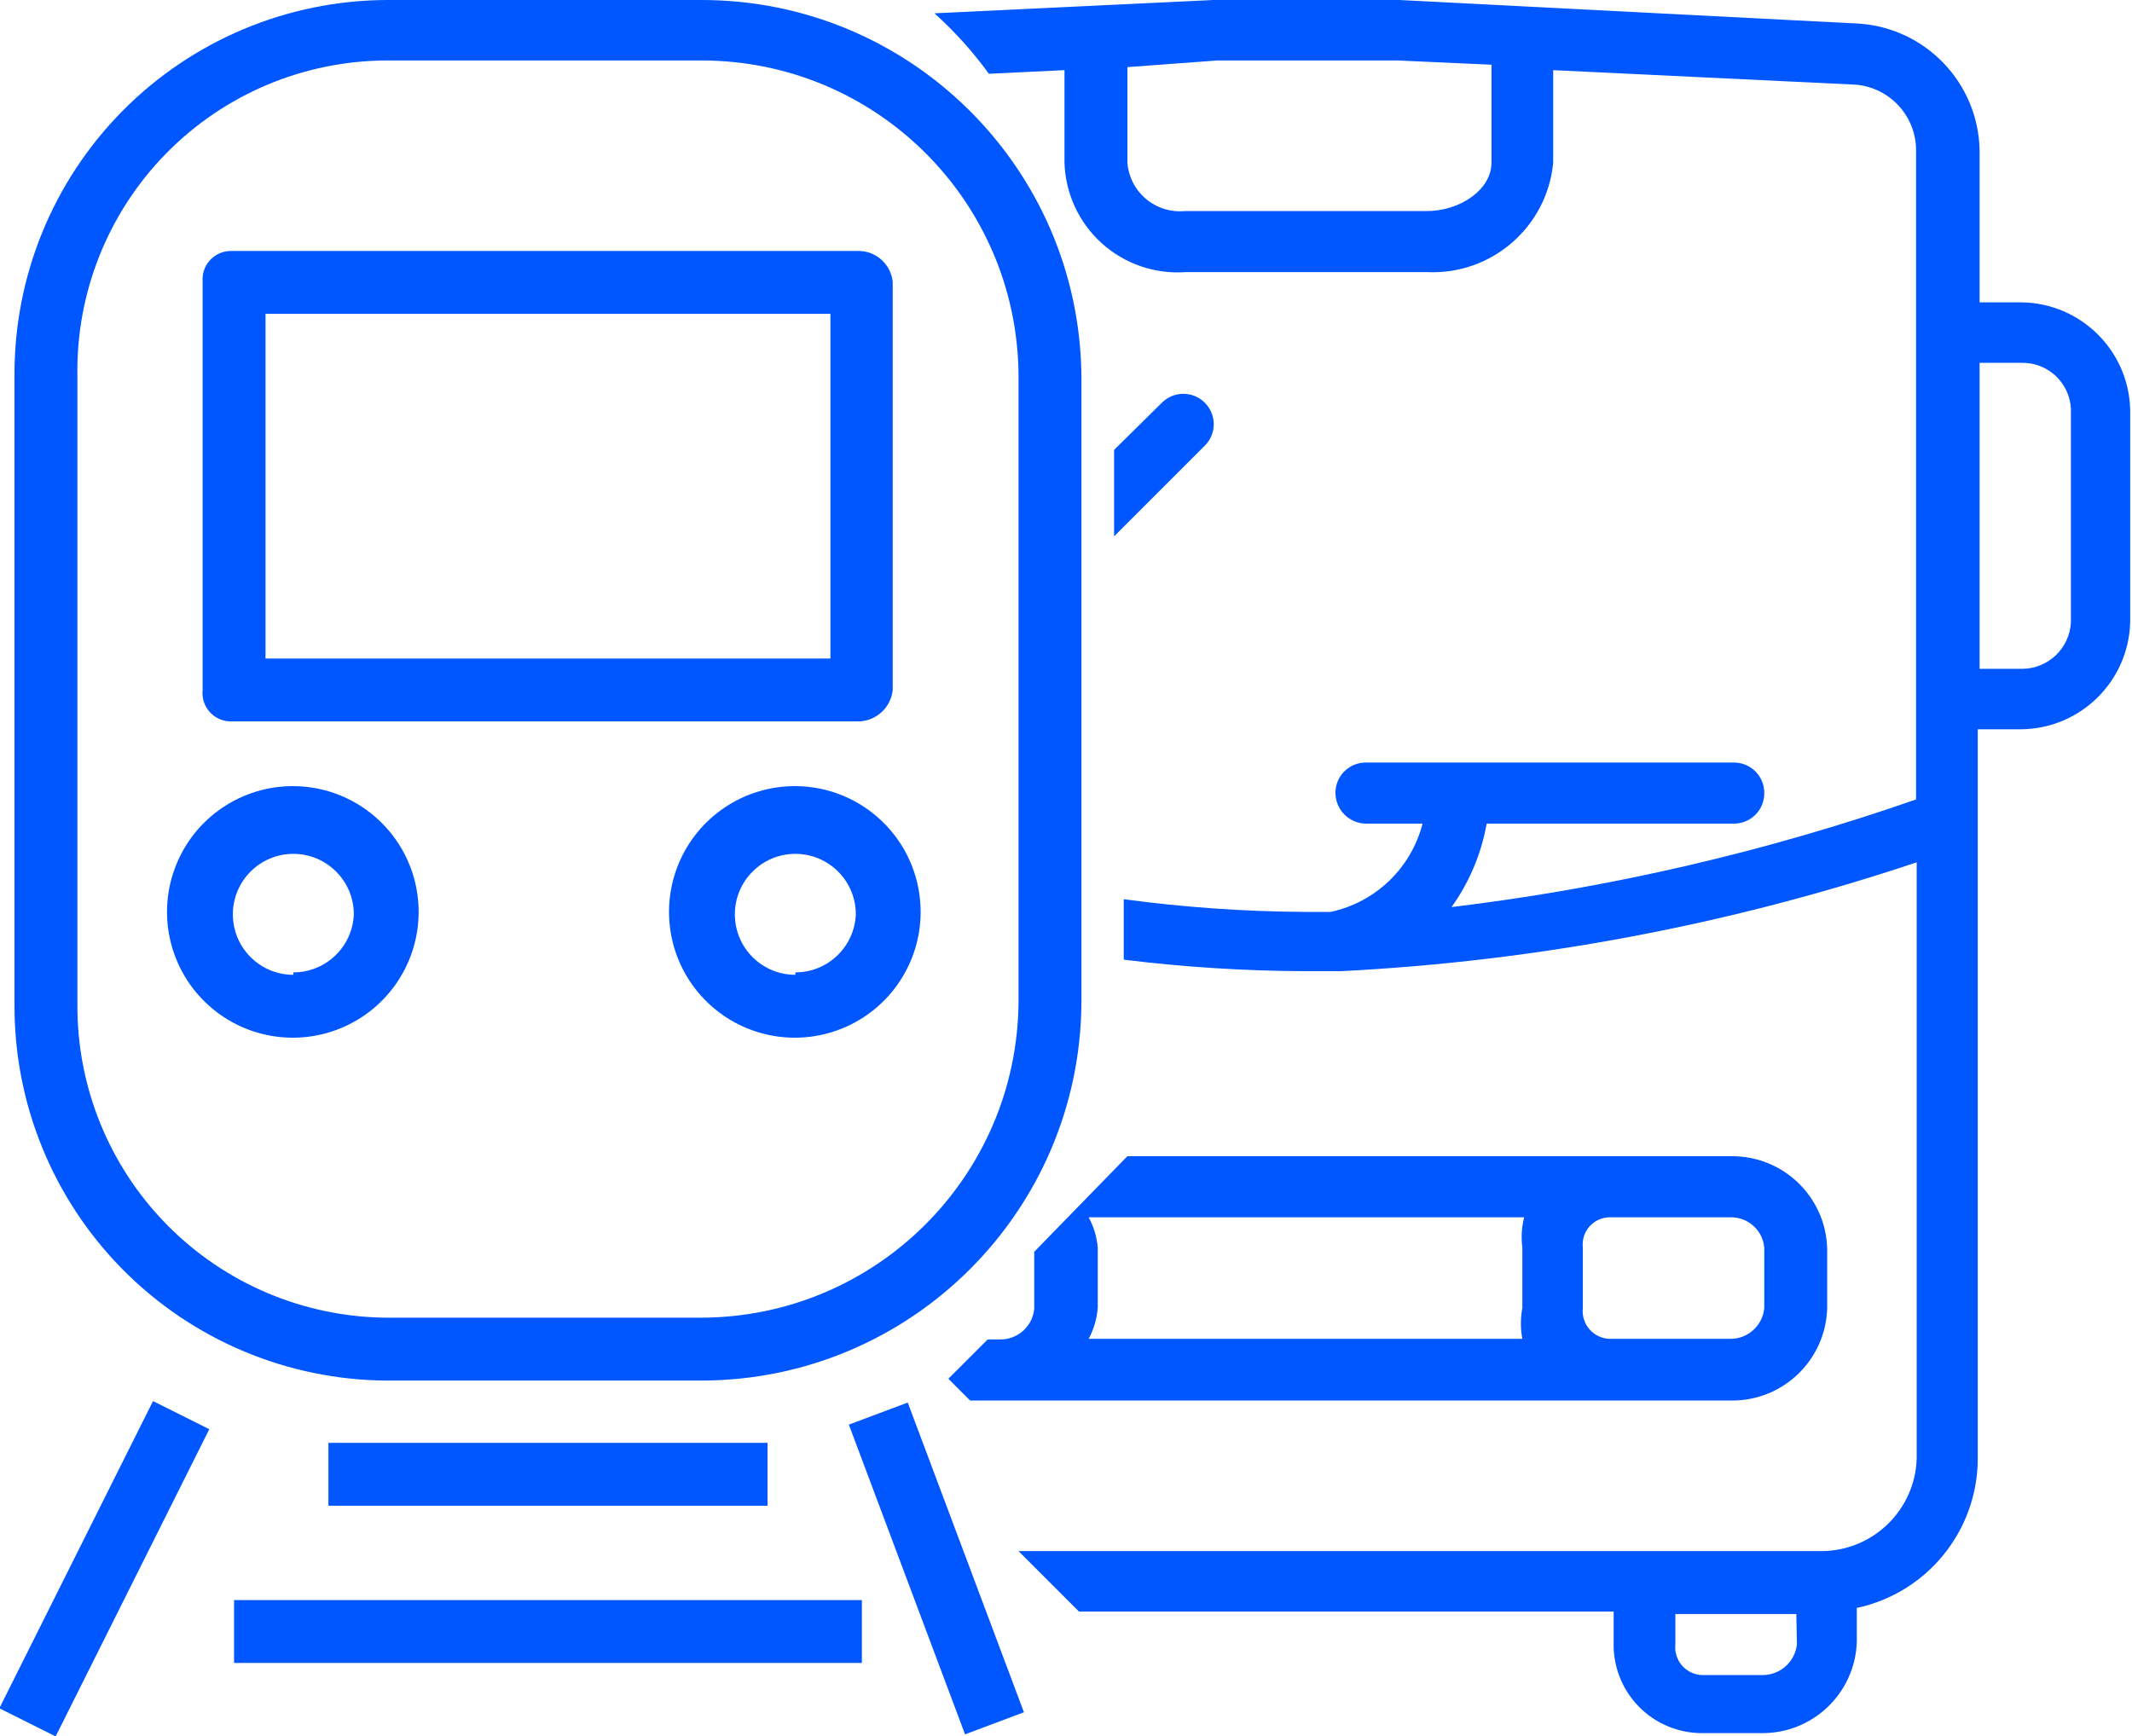
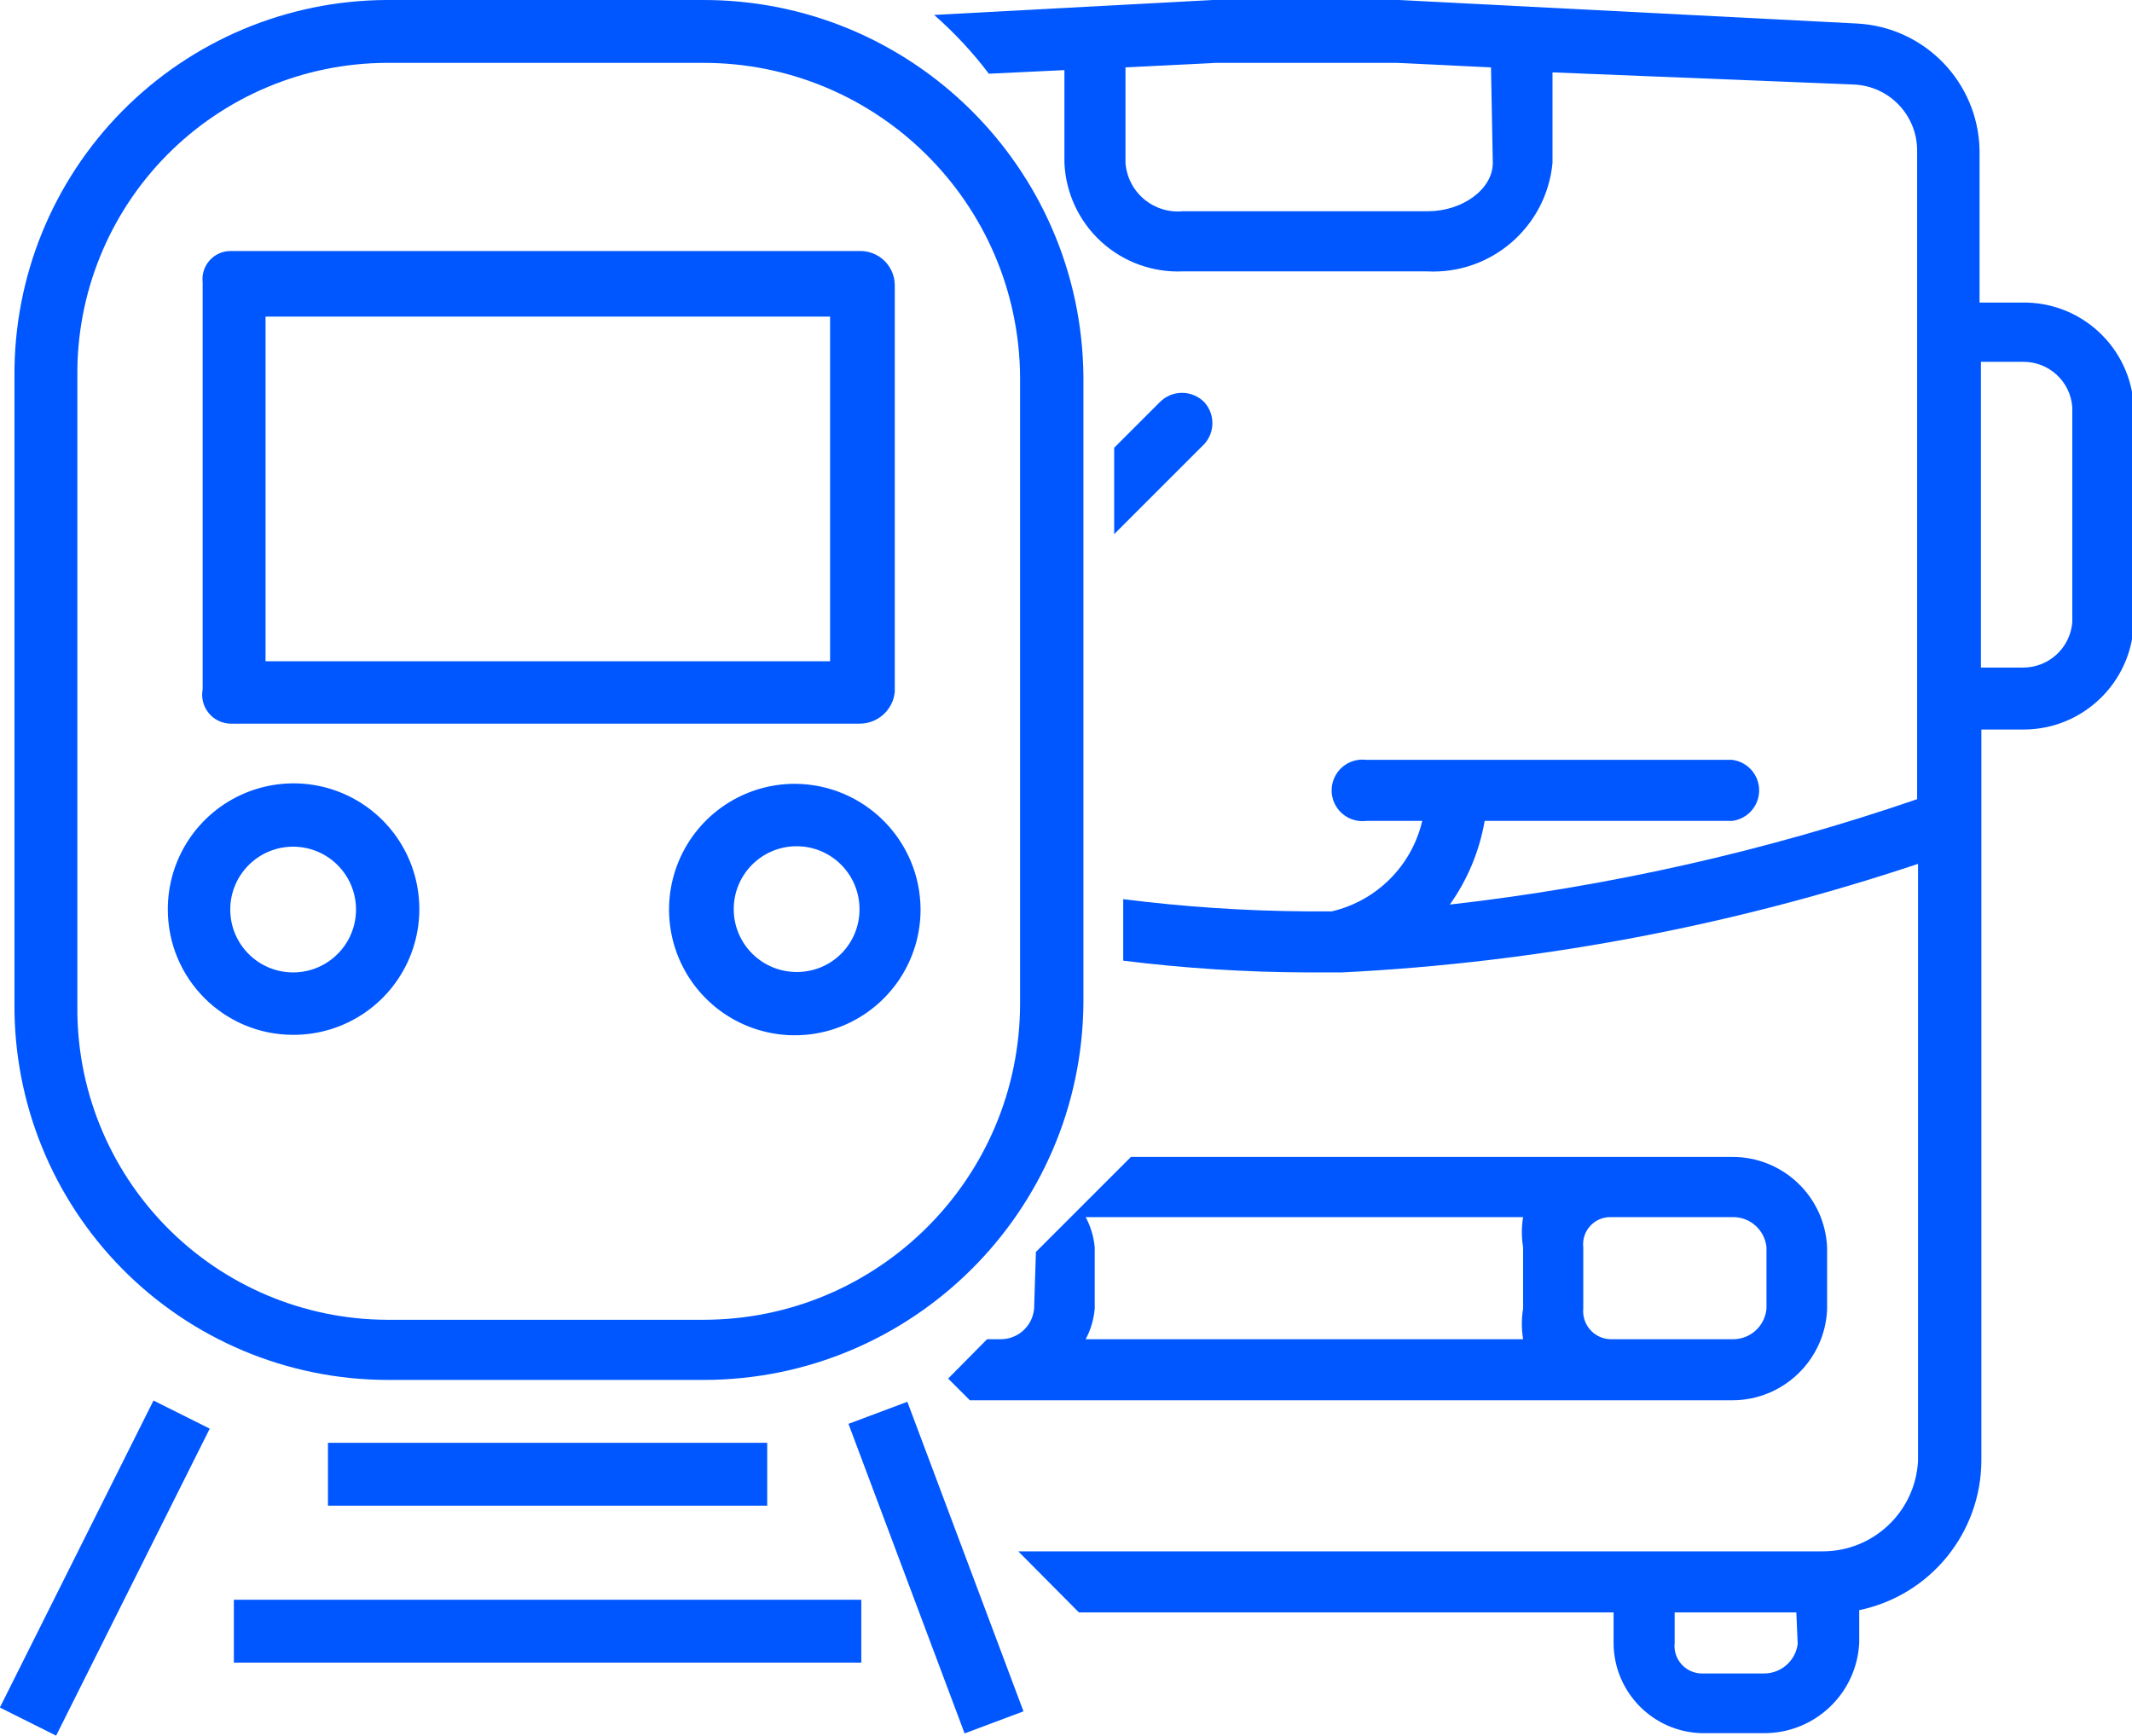
- <svg xmlns="http://www.w3.org/2000/svg" viewBox="0 0 35.25 28.7">
+ <svg xmlns="http://www.w3.org/2000/svg" viewBox="0 0 47.13 38.38">
  <defs>
    <style>.cls-1{fill:#0057ff}</style>
  </defs>
  <g id="Layer_2" data-name="Layer 2">
    <g id="Layer_1-2" data-name="Layer 1">
-       <path class="cls-1" d="M33.43 5h-.7V2.48a2.14 2.14 0 0 0-2-2.09L23.13 0h-3.08l-4.6.22a6.39 6.39 0 0 1 .9 1l1.25-.06v1.53a1.87 1.87 0 0 0 2 1.81h4a2 2 0 0 0 2.08-1.81V1.16l5 .24a1.09 1.09 0 0 1 1 1.08v10.74A36.64 36.64 0 0 1 24 15a3.39 3.39 0 0 0 .58-1.38h4.09a.5.5 0 0 0 .5-.51.5.5 0 0 0-.5-.5h-6.08a.5.5 0 0 0-.51.5.51.51 0 0 0 .51.51h.93A2 2 0 0 1 22 15.08h-.42a23.36 23.36 0 0 1-3-.21v1a25.28 25.28 0 0 0 3 .19h.59a35.71 35.71 0 0 0 9.52-1.8v9.87a1.58 1.58 0 0 1-1.57 1.52H16.84l1 1h8.84v.5a1.46 1.46 0 0 0 1.45 1.51h1a1.56 1.56 0 0 0 1.57-1.51v-.56a2.53 2.53 0 0 0 2-2.47V12.06h.7a1.82 1.82 0 0 0 1.82-1.77V6.77A1.82 1.82 0 0 0 33.43 5zm-8.77-2.31c0 .44-.51.8-1.07.8h-4a.87.87 0 0 1-.95-.8V1.11L20.12 1h2.98l1.56.07zm5.05 24.5a.57.57 0 0 1-.57.51h-1a.46.46 0 0 1-.44-.51v-.5h2zm4.53-16.9a.81.81 0 0 1-.81.77h-.7V6h.7a.8.8 0 0 1 .81.76z" />
-       <path class="cls-1" d="M19.92 6.66a.5.5 0 0 0-.71 0l-.79.78v1.43l1.5-1.5a.5.5 0 0 0 0-.71zm8.72 12.46h-10L17.1 20.7v.94a.56.56 0 0 1-.56.51h-.21l-.65.65.36.36h12.6a1.57 1.57 0 0 0 1.57-1.52v-1a1.57 1.57 0 0 0-1.57-1.52zm-3.47 1.51v1a1.39 1.39 0 0 0 0 .51H18a1.33 1.33 0 0 0 .15-.51v-1a1.28 1.28 0 0 0-.15-.5h7.2a1.34 1.34 0 0 0-.03.5zm4 1a.56.56 0 0 1-.56.51h-2a.46.46 0 0 1-.44-.51v-1a.45.45 0 0 1 .44-.5h2a.55.55 0 0 1 .56.5zM4.85 13a2.08 2.08 0 1 0 2.07 2 2.08 2.08 0 0 0-2.07-2zm0 3.12a1 1 0 1 1 1-1 1 1 0 0 1-1 .96zm8.3-3.12a2.08 2.08 0 1 0 2.07 2 2.08 2.08 0 0 0-2.07-2zm0 3.12a1 1 0 1 1 1-1 1 1 0 0 1-1 .96zm-9.34-4.19h10.37a.58.58 0 0 0 .58-.52V4.66a.57.57 0 0 0-.58-.51H3.81a.47.47 0 0 0-.46.51v6.75a.47.47 0 0 0 .46.52zm.58-6.74h9.34v5.7H4.39z" />
-       <path class="cls-1" transform="rotate(-63.43 1.737 25.94)" d="M-1.11 25.41h5.68v1.04h-5.68z" />
-       <path class="cls-1" transform="rotate(-20.56 15.486 25.93)" d="M14.96 23.2H16v5.47h-1.04z" />
-       <path class="cls-1" d="M5.43 23.86h7.26v1.04H5.43zm-1.56 2.6h10.38v1.04H3.87zM11.6 0H6.4A6.18 6.18 0 0 0 .24 6.22v10.37a6.19 6.19 0 0 0 6.16 6.24h5.2a6.29 6.29 0 0 0 6.28-6.24V6.22A6.28 6.28 0 0 0 11.6 0zm5.24 16.59a5.26 5.26 0 0 1-5.24 5.2H6.4a5.15 5.15 0 0 1-5.12-5.2V6.22A5.13 5.13 0 0 1 6.4 1h5.2a5.24 5.24 0 0 1 5.24 5.18z" />
+       <path class="cls-1" d="M44.69 6.69h-.93V3.31A2.86 2.86 0 0 0 41.05.52L30.92 0H26.8l-6.15.33a8.79 8.79 0 0 1 1.21 1.3l1.67-.08V3.6A2.51 2.51 0 0 0 26.15 6h5.39a2.65 2.65 0 0 0 2.78-2.4v-2l6.68.27a1.46 1.46 0 0 1 1.38 1.44v14.36A48.72 48.72 0 0 1 32.05 20a4.52 4.52 0 0 0 .77-1.85h5.47a.68.68 0 0 0 0-1.35H30.2a.68.68 0 1 0 0 1.35h1.24a2.68 2.68 0 0 1-2 2h-.56a33.87 33.87 0 0 1-4.05-.27v1.36a33.74 33.74 0 0 0 4.05.26h.79a47.7 47.7 0 0 0 12.73-2.4v13.2a2.11 2.11 0 0 1-2.11 2H22.51l1.34 1.35h11.82v.67a2 2 0 0 0 1.94 2H39a2.1 2.1 0 0 0 2.1-2v-.72a3.39 3.39 0 0 0 2.7-3.3V16.13h.93a2.44 2.44 0 0 0 2.44-2.37V9a2.43 2.43 0 0 0-2.48-2.31zM33 3.6c0 .59-.68 1.07-1.43 1.07h-5.42a1.16 1.16 0 0 1-1.27-1.07V1.49l2-.1h4l2.08.1zm6.74 32.75A.75.75 0 0 1 39 37h-1.39a.61.61 0 0 1-.59-.68v-.67h2.69zm6.07-22.59a1.09 1.09 0 0 1-1.09 1h-.93V8h.93a1.08 1.08 0 0 1 1.09 1z" />
+       <path class="cls-1" d="M26.63 8.9a.69.69 0 0 0-1 0l-1 1v1.91l2-2a.69.69 0 0 0 0-.91zm-3.77 20.03a.74.74 0 0 1-.75.68h-.29l-.86.87.48.48h16.85a2.1 2.1 0 0 0 2.1-2v-1.38a2.09 2.09 0 0 0-2.1-2H25l-2.1 2.1zM35 27.58a.6.6 0 0 1 .6-.67h2.7a.74.74 0 0 1 .75.67v1.35a.74.74 0 0 1-.75.68h-2.7a.62.62 0 0 1-.6-.68zm-11-.67h9.67a2.05 2.05 0 0 0 0 .67v1.35a2.09 2.09 0 0 0 0 .68H24a1.75 1.75 0 0 0 .2-.68v-1.35a1.75 1.75 0 0 0-.2-.67zM6.48 22.88a2.78 2.78 0 1 0-2.77-2.77 2.77 2.77 0 0 0 2.77 2.77zm0-4.16a1.39 1.39 0 1 1-1.39 1.39 1.39 1.39 0 0 1 1.39-1.39zm11.1-1.39a2.78 2.78 0 1 0 2.77 2.78 2.79 2.79 0 0 0-2.77-2.78zm0 4.16A1.39 1.39 0 1 1 19 20.11a1.38 1.38 0 0 1-1.42 1.38zM5.09 16H19a.78.78 0 0 0 .78-.7v-9a.76.76 0 0 0-.78-.75H5.09a.62.62 0 0 0-.61.69v9a.64.64 0 0 0 .61.76zm.78-9h12.48v7.62H5.87z" />
+       <path class="cls-1" transform="rotate(-63.42 2.32 34.666)" d="M-1.48 33.97h7.59v1.39h-7.59z" />
+       <path class="cls-1" transform="rotate(-20.56 20.677 34.674)" d="M20 31.01h1.39v7.31H20z" />
+       <path class="cls-1" d="M7.25 31.9h9.71v1.39H7.25zm-2.08 3.47h13.87v1.39H5.17zm3.38-4.86h7a8.4 8.4 0 0 0 8.4-8.33V8.32A8.4 8.4 0 0 0 15.5 0H8.55A8.26 8.26 0 0 0 .32 8.32v13.86a8.26 8.26 0 0 0 8.23 8.33zM1.71 8.32a6.86 6.86 0 0 1 6.84-6.93h7a7 7 0 0 1 7 6.93v13.86a7 7 0 0 1-7 7h-7a6.87 6.87 0 0 1-6.84-6.95z" />
    </g>
  </g>
</svg>
